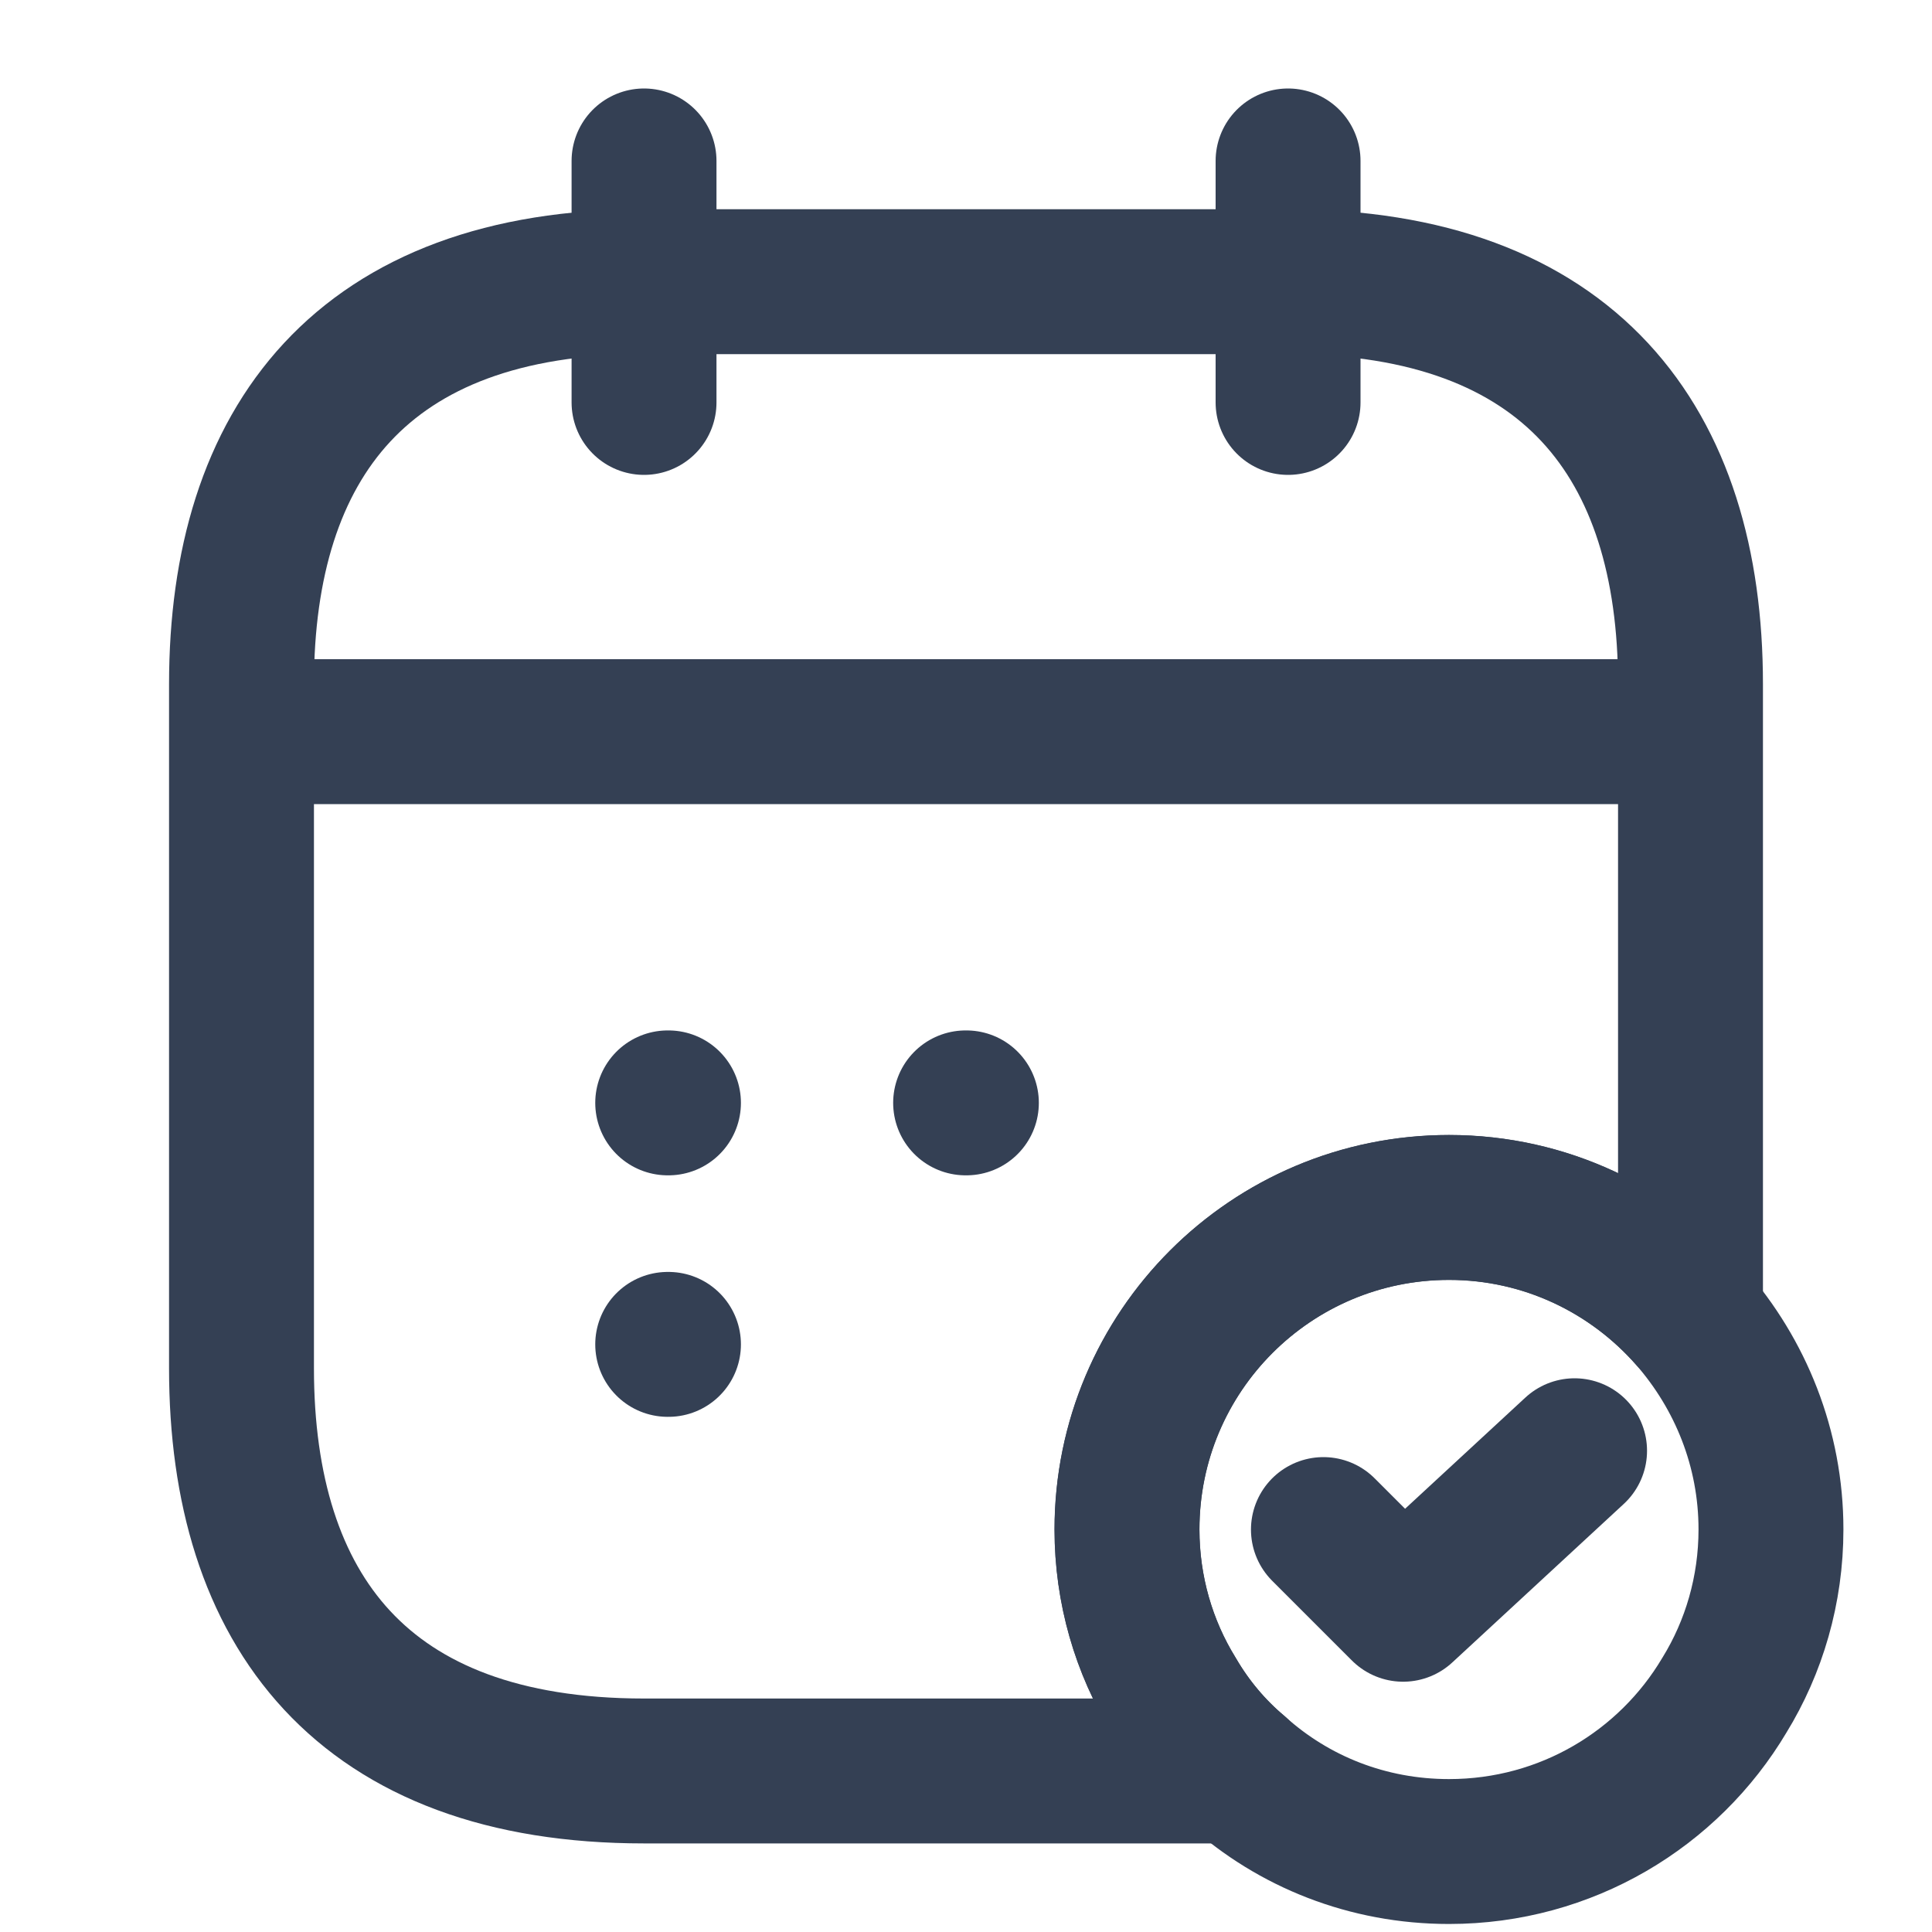
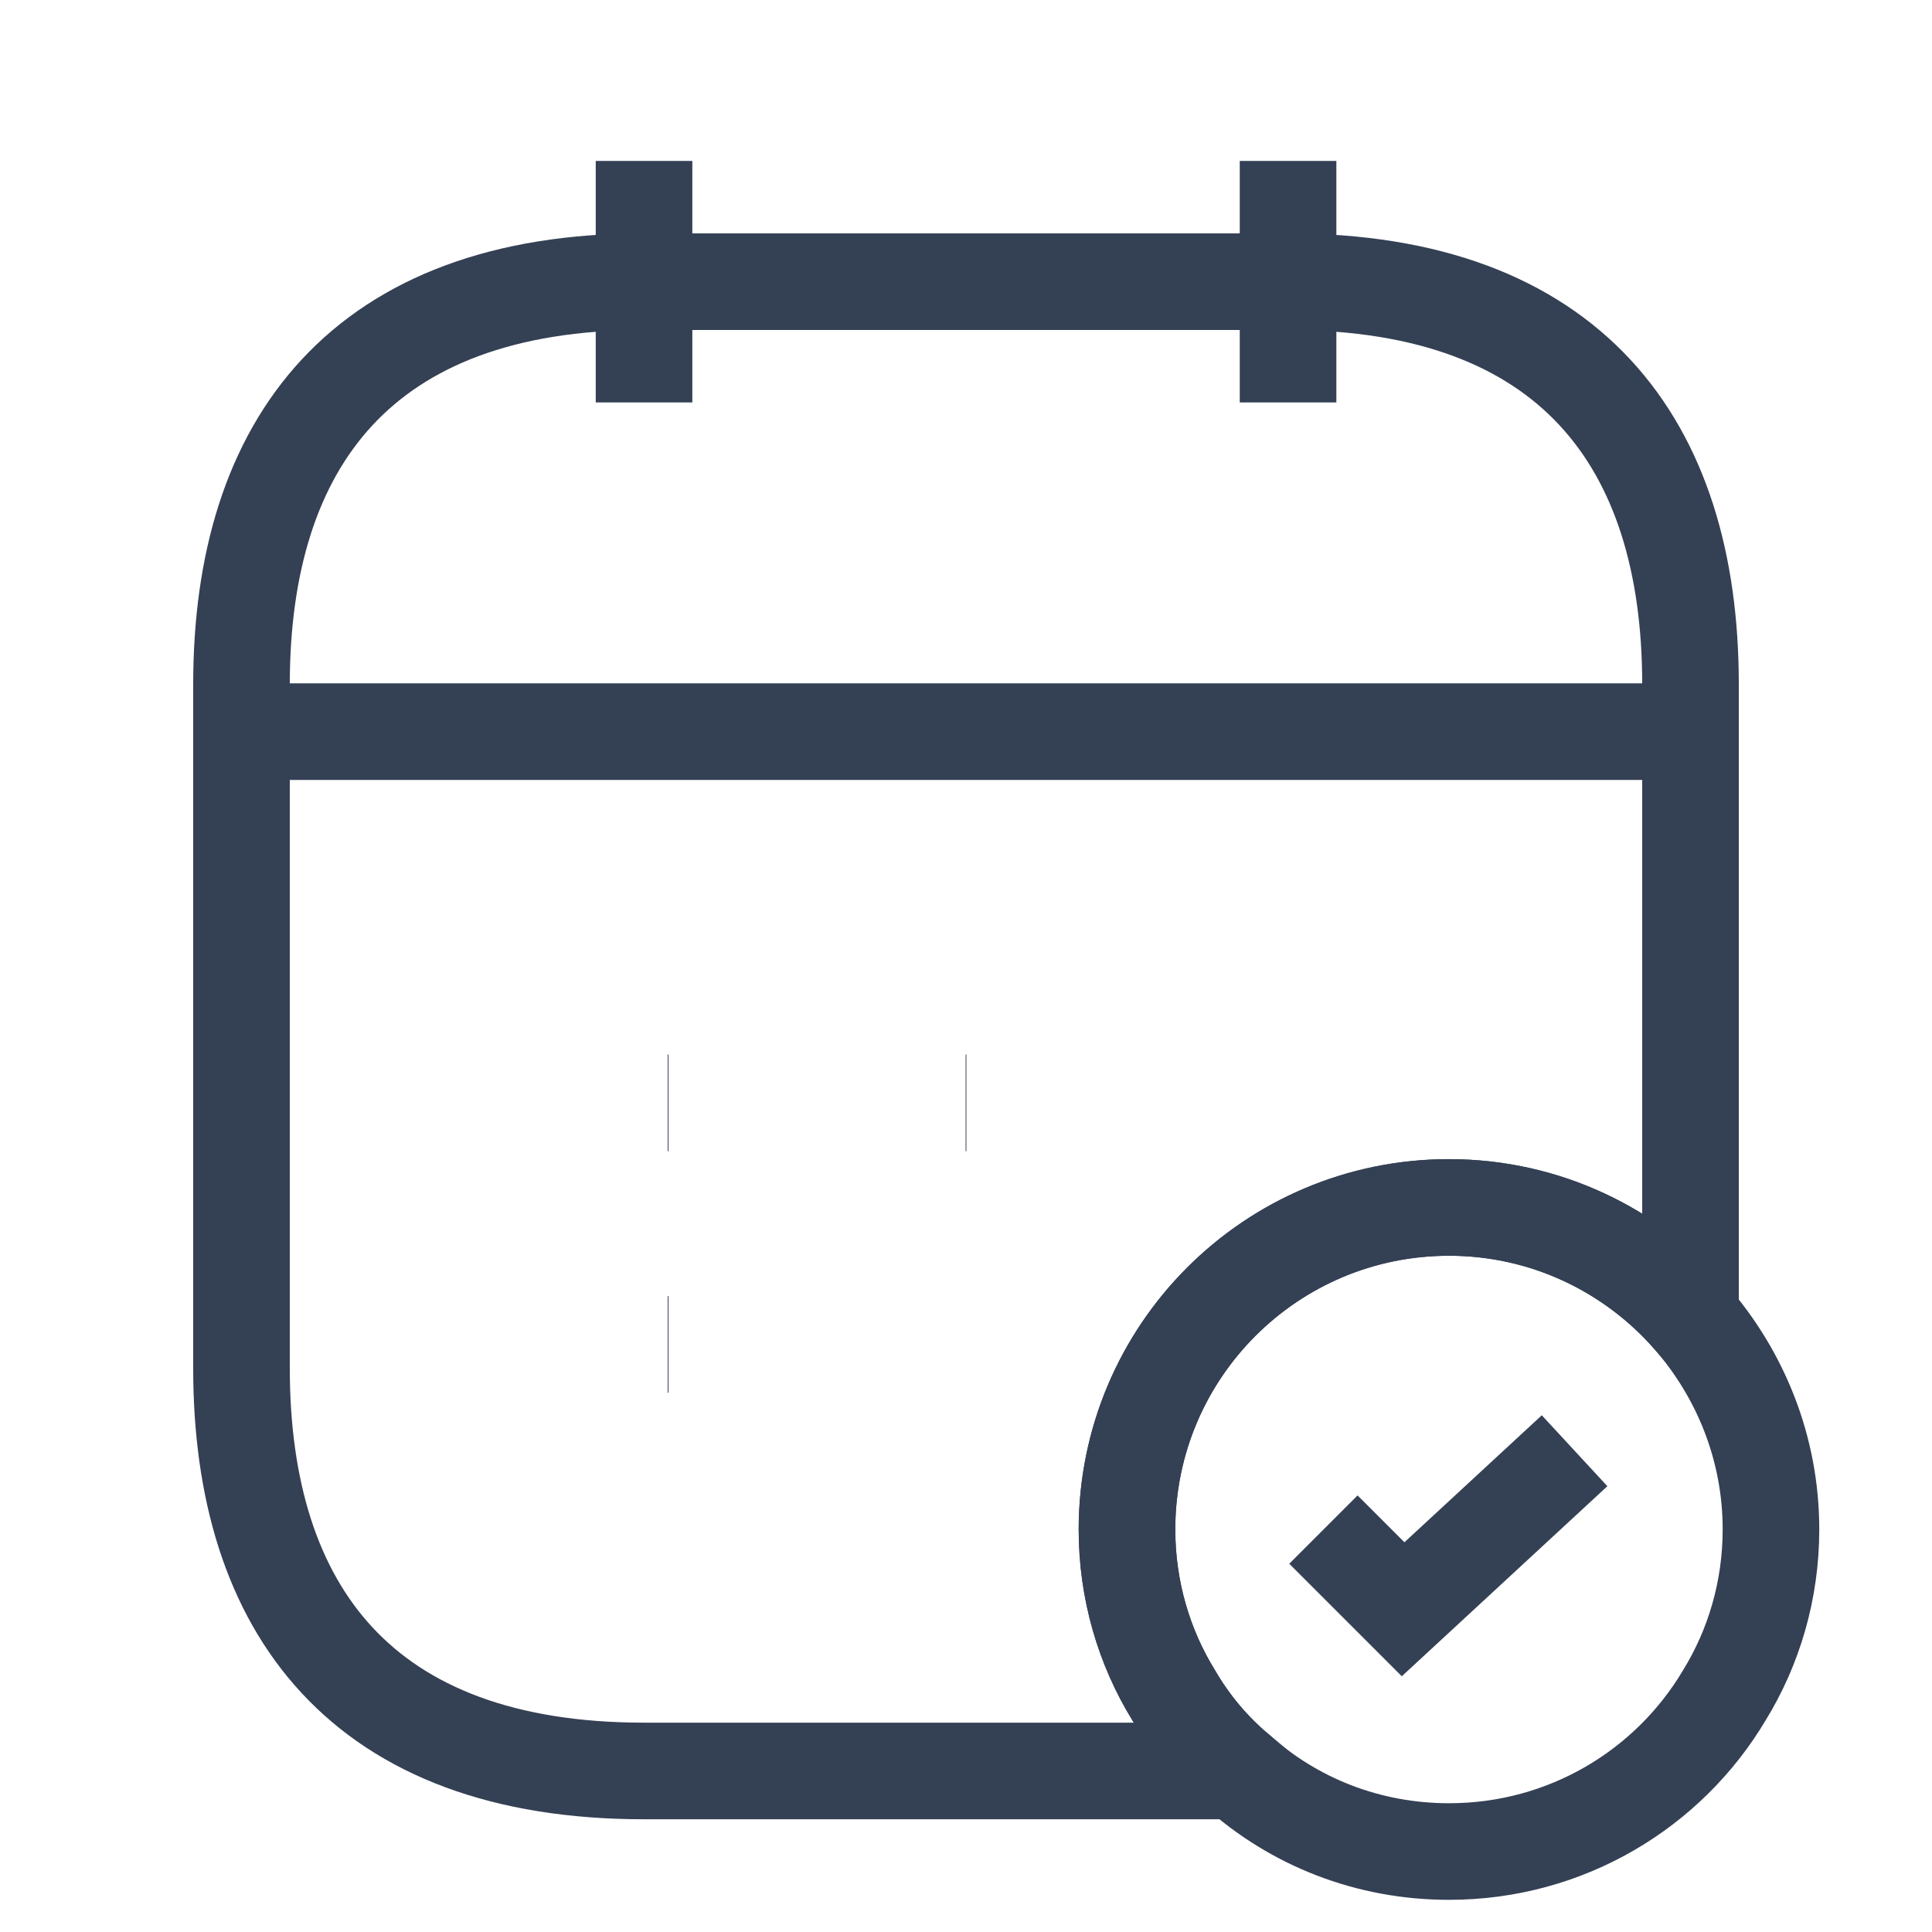
<svg xmlns="http://www.w3.org/2000/svg" width="20" height="20" viewBox="0 0 20 20" fill="none">
-   <path d="M6.667 1.666V4.166" stroke="#344054" stroke-width="1.5" stroke-miterlimit="10" stroke-linecap="round" stroke-linejoin="round" />
-   <path d="M13.334 1.666V4.166" stroke="#344054" stroke-width="1.5" stroke-miterlimit="10" stroke-linecap="round" stroke-linejoin="round" />
-   <path d="M2.917 7.574H17.083" stroke="#344054" stroke-width="1.5" stroke-miterlimit="10" stroke-linecap="round" stroke-linejoin="round" />
-   <path d="M18.333 15.833C18.333 16.458 18.158 17.05 17.85 17.55C17.275 18.517 16.216 19.167 15 19.167C14.158 19.167 13.392 18.858 12.808 18.333C12.55 18.117 12.325 17.85 12.15 17.55C11.841 17.05 11.666 16.458 11.666 15.833C11.666 13.992 13.158 12.5 15 12.5C16 12.5 16.892 12.942 17.5 13.633C18.017 14.225 18.333 14.992 18.333 15.833Z" stroke="#344054" stroke-width="1.5" stroke-miterlimit="10" stroke-linecap="round" stroke-linejoin="round" />
-   <path d="M13.7 15.834L14.525 16.659L16.3 15.018" stroke="#344054" stroke-width="1.5" stroke-linecap="round" stroke-linejoin="round" />
-   <path d="M17.5 7.083V13.633C16.892 12.941 16 12.499 15 12.499C13.158 12.499 11.667 13.991 11.667 15.833C11.667 16.458 11.842 17.049 12.15 17.549C12.325 17.849 12.55 18.116 12.808 18.333H6.667C3.75 18.333 2.5 16.666 2.5 14.166V7.083C2.5 4.583 3.75 2.916 6.667 2.916H13.333C16.25 2.916 17.5 4.583 17.5 7.083Z" stroke="#344054" stroke-width="1.5" stroke-miterlimit="10" stroke-linecap="round" stroke-linejoin="round" />
-   <path d="M9.996 11.417H10.004" stroke="#344054" stroke-width="1.5" stroke-linecap="round" stroke-linejoin="round" />
-   <path d="M6.912 11.417H6.92" stroke="#344054" stroke-width="1.5" stroke-linecap="round" stroke-linejoin="round" />
-   <path d="M6.912 13.917H6.92" stroke="#344054" stroke-width="1.5" stroke-linecap="round" stroke-linejoin="round" />
+   <path d="M6.667 1.666V4.166" stroke="#344054" strokeWidth="1.5" stroke-miterlimit="10" strokeLinecap="round" strokeLinejoin="round" />
+   <path d="M13.334 1.666V4.166" stroke="#344054" strokeWidth="1.5" stroke-miterlimit="10" strokeLinecap="round" strokeLinejoin="round" />
+   <path d="M2.917 7.574H17.083" stroke="#344054" strokeWidth="1.5" stroke-miterlimit="10" strokeLinecap="round" strokeLinejoin="round" />
+   <path d="M18.333 15.833C18.333 16.458 18.158 17.05 17.85 17.55C17.275 18.517 16.216 19.167 15 19.167C14.158 19.167 13.392 18.858 12.808 18.333C12.55 18.117 12.325 17.85 12.15 17.55C11.841 17.05 11.666 16.458 11.666 15.833C11.666 13.992 13.158 12.5 15 12.5C16 12.5 16.892 12.942 17.5 13.633C18.017 14.225 18.333 14.992 18.333 15.833Z" stroke="#344054" strokeWidth="1.5" stroke-miterlimit="10" strokeLinecap="round" strokeLinejoin="round" />
+   <path d="M13.7 15.834L14.525 16.659L16.3 15.018" stroke="#344054" strokeWidth="1.5" strokeLinecap="round" strokeLinejoin="round" />
+   <path d="M17.5 7.083V13.633C16.892 12.941 16 12.499 15 12.499C13.158 12.499 11.667 13.991 11.667 15.833C11.667 16.458 11.842 17.049 12.15 17.549C12.325 17.849 12.55 18.116 12.808 18.333H6.667C3.75 18.333 2.5 16.666 2.5 14.166V7.083C2.5 4.583 3.75 2.916 6.667 2.916H13.333C16.25 2.916 17.5 4.583 17.5 7.083Z" stroke="#344054" strokeWidth="1.5" stroke-miterlimit="10" strokeLinecap="round" strokeLinejoin="round" />
+   <path d="M9.996 11.417H10.004" stroke="#344054" strokeWidth="1.5" strokeLinecap="round" strokeLinejoin="round" />
+   <path d="M6.912 11.417H6.92" stroke="#344054" strokeWidth="1.5" strokeLinecap="round" strokeLinejoin="round" />
+   <path d="M6.912 13.917H6.92" stroke="#344054" strokeWidth="1.5" strokeLinecap="round" strokeLinejoin="round" />
</svg>
